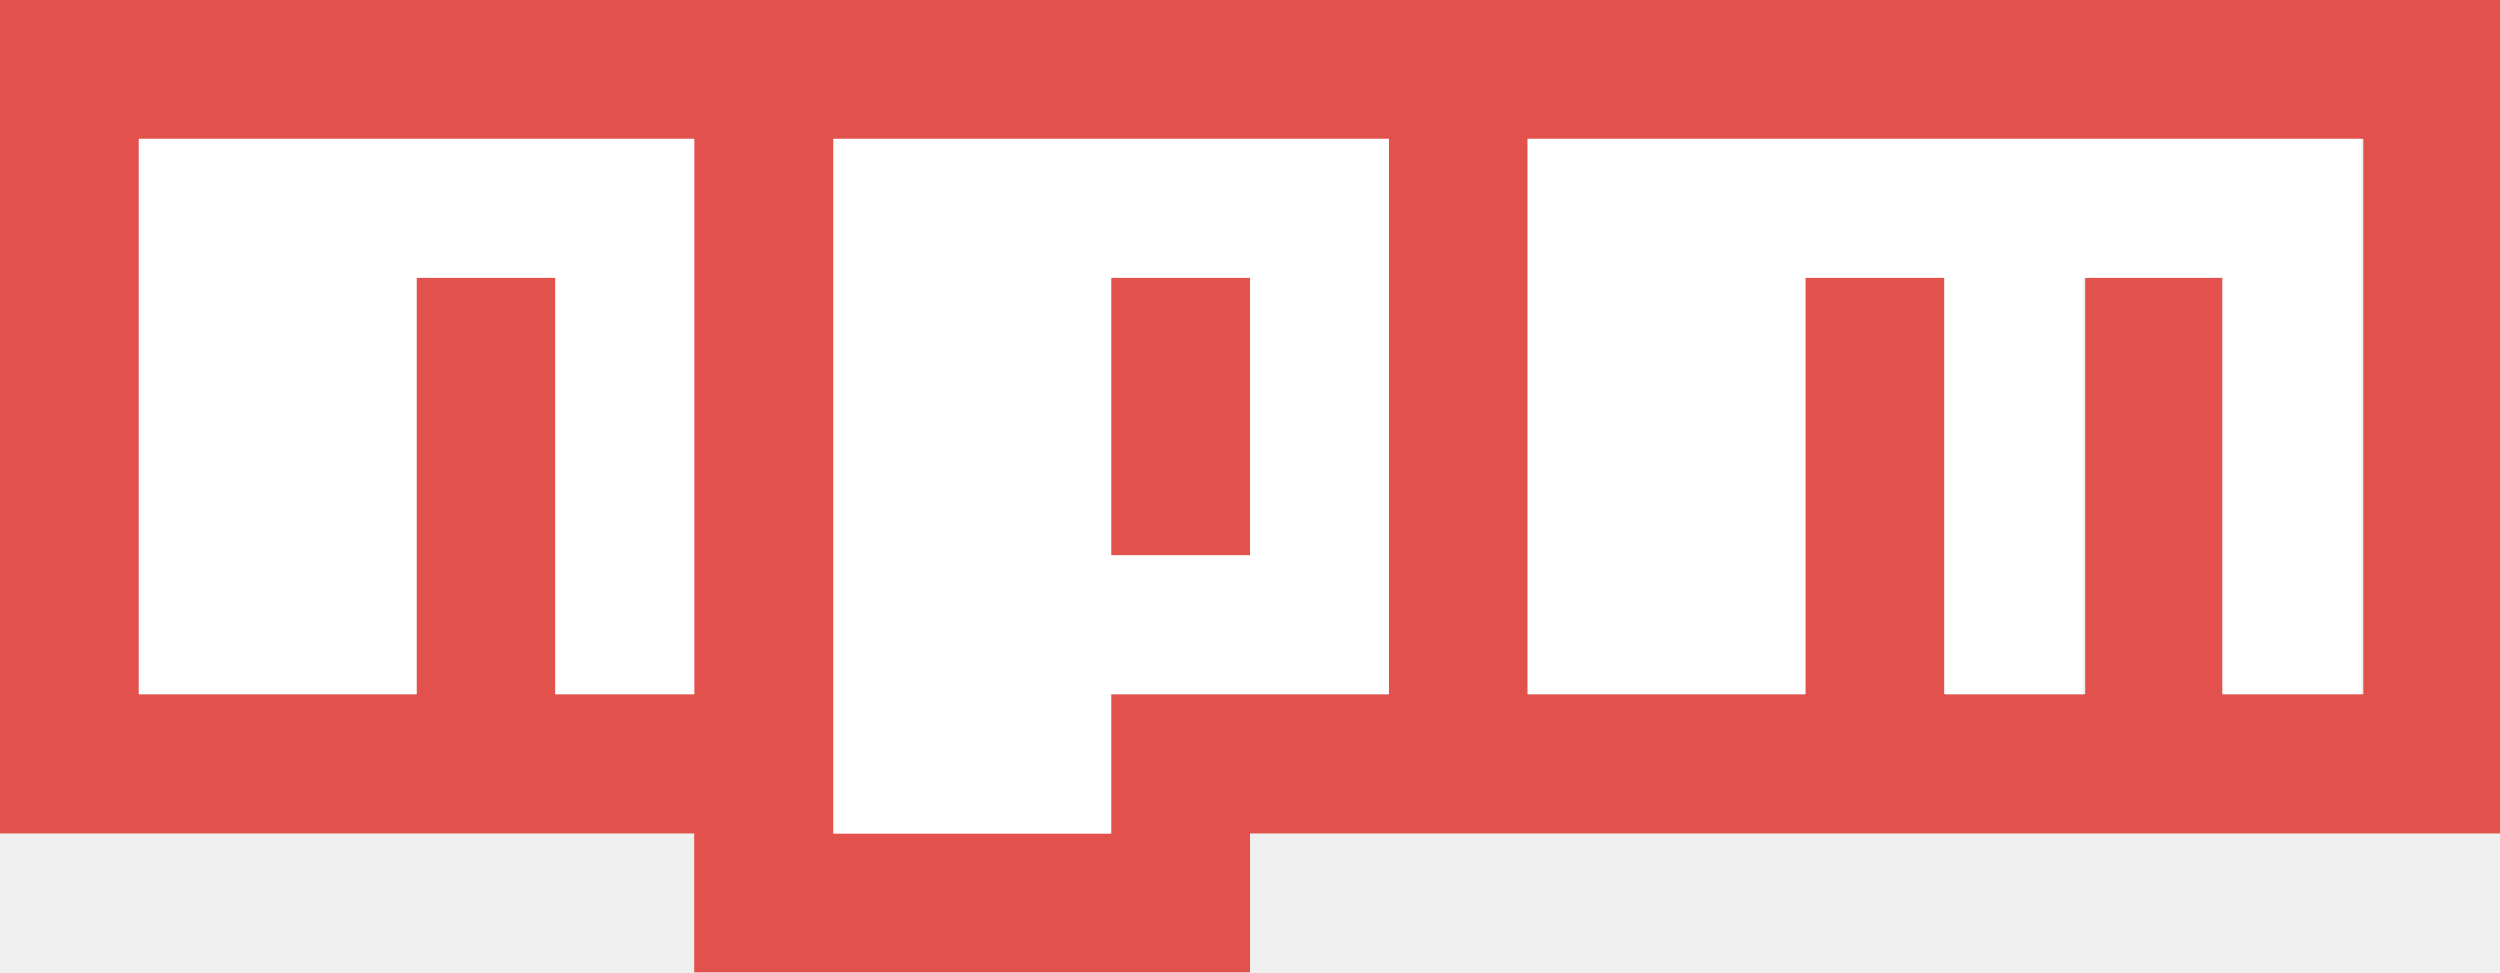
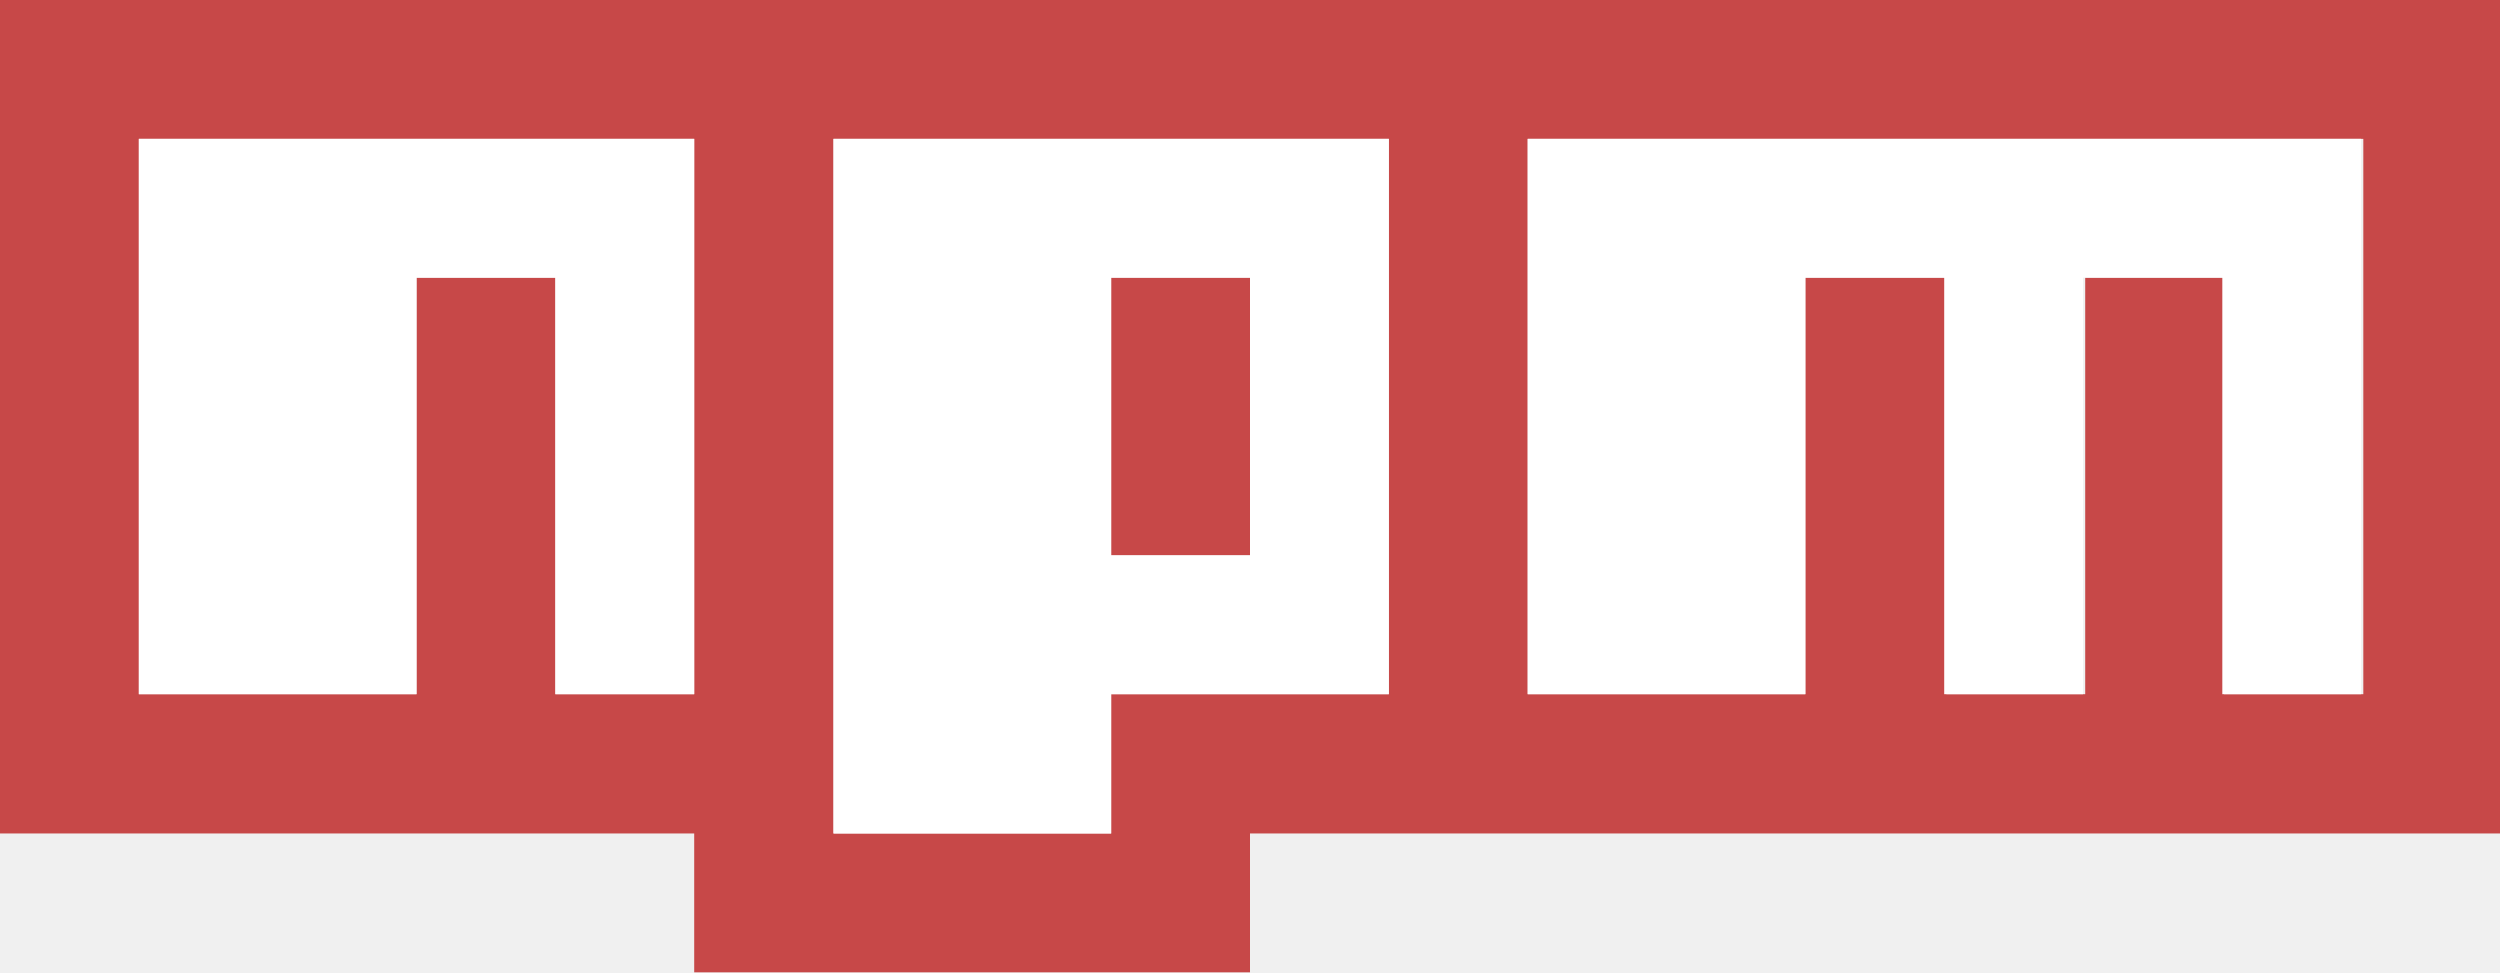
<svg xmlns="http://www.w3.org/2000/svg" xmlns:xlink="http://www.w3.org/1999/xlink" viewBox="0 0 57.8 22.48">
  <defs>
-     <style>.cls-1{fill:#e2514c;}.cls-2{fill:#fff;}</style>
+     <style>.cls-1{fill:#C74848;}.cls-2{fill:#fff;}</style>
    <symbol id="NpmLogo" data-name="NpmLogo" viewBox="0 0 57.8 22.48">
      <path class="cls-1" d="M0,0H57.8V19.27H28.9v3.21H16.05V19.27H0ZM3.21,16.05H9.63V6.42h3.21v9.63h3.21V3.21H3.21ZM19.27,3.21V19.27h6.42V16.05h6.42V3.21Zm6.42,3.21H28.9v6.42H25.69Zm9.63-3.21V16.05h6.42V6.42H45v9.63h3.21V6.42h3.21v9.63h3.22V3.21Z" />
      <polygon class="cls-2" points="3.21 16.05 9.63 16.05 9.63 6.42 12.84 6.42 12.84 16.05 16.05 16.05 16.05 3.21 3.21 3.21 3.21 16.05" />
      <path class="cls-2" d="M19.27,3.21V19.27h6.42V16.05h6.42V3.21Zm9.63,9.63H25.69V6.42H28.9Z" />
      <polygon class="cls-2" points="35.32 3.21 35.32 16.05 41.74 16.05 41.74 6.42 44.95 6.42 44.95 16.05 48.16 16.05 48.16 6.42 51.38 6.42 51.38 16.05 54.59 16.05 54.59 3.21 35.32 3.21" />
    </symbol>
  </defs>
  <g id="Layer_2" data-name="Layer 2">
    <g id="Layer_1-2" data-name="Layer 1">
      <use width="57.8" height="22.48" xlink:href="#NpmLogo" />
    </g>
  </g>
</svg>
